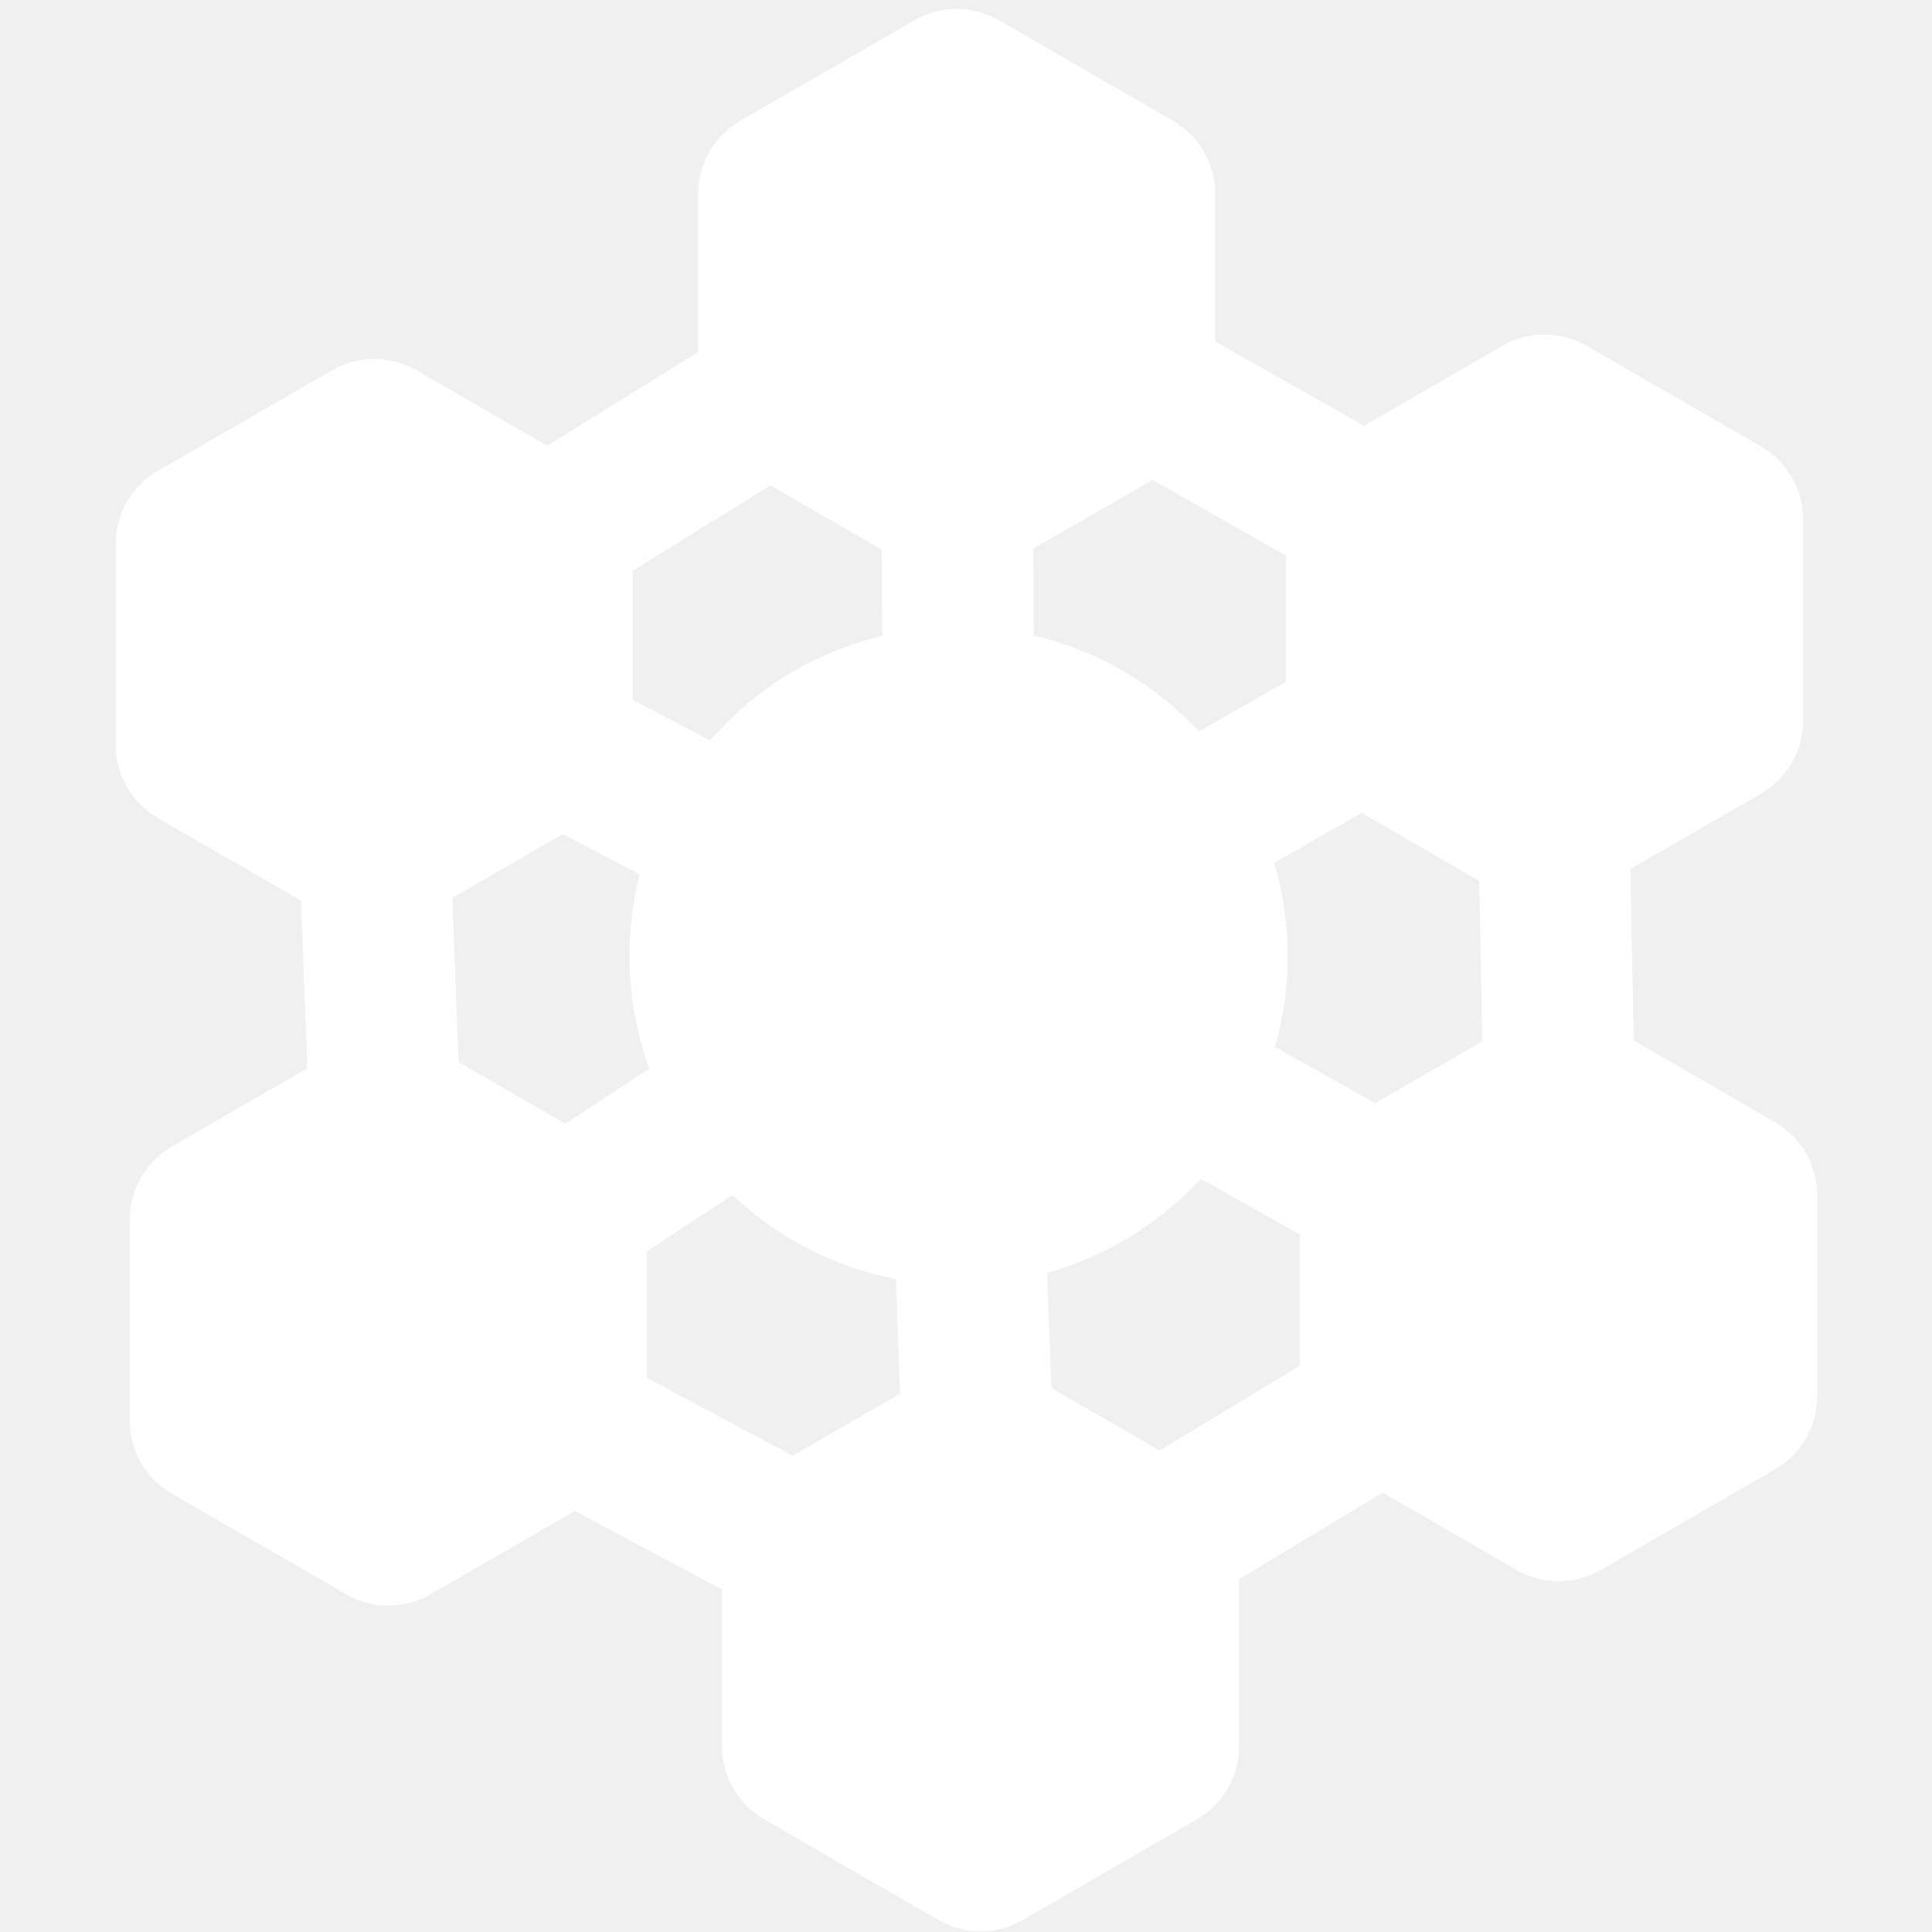
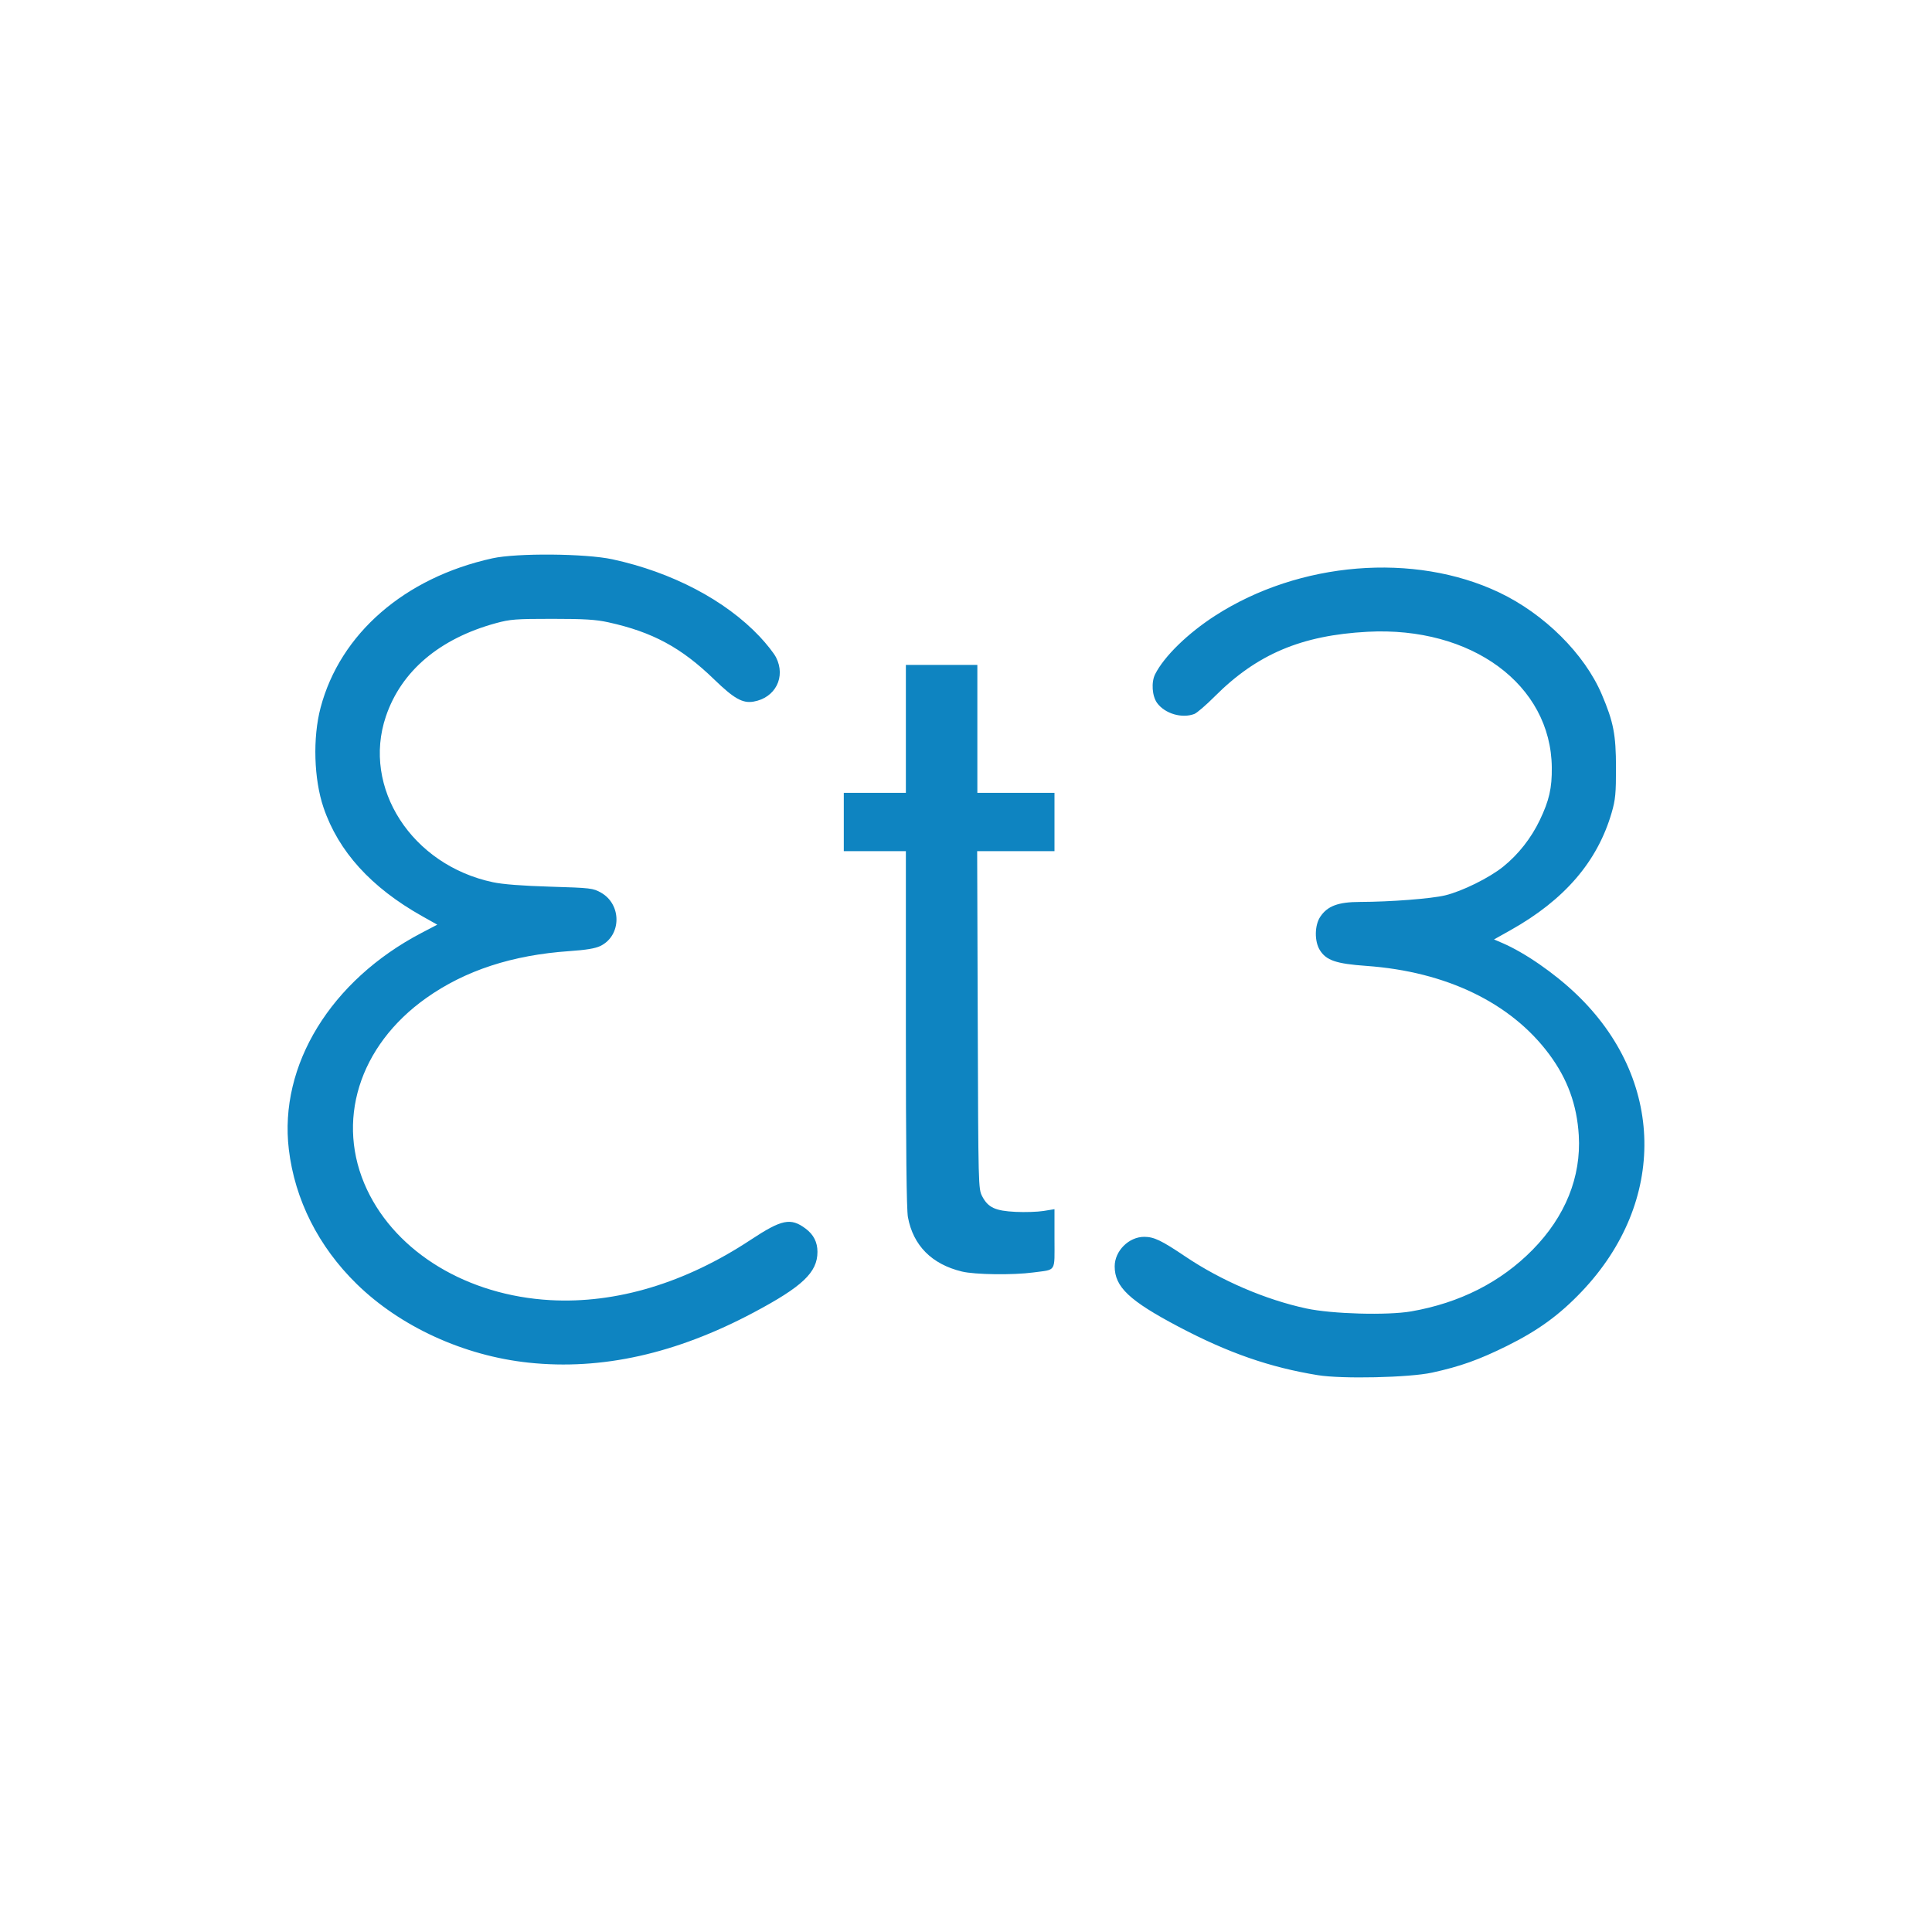
- <svg xmlns="http://www.w3.org/2000/svg" width="32" height="32" viewBox="125 0 191 217" fill="none">
-   <path d="M214.723 2.268C217.56 0.63 221.036 0.579 223.913 2.115L224.19 2.268L243.762 13.568C246.69 15.259 248.495 18.384 248.495 21.766V38.354L265.197 47.824L280.752 38.844C283.59 37.206 287.066 37.155 289.943 38.691L290.22 38.844L309.791 50.144C312.72 51.835 314.524 54.96 314.524 58.342V80.942C314.524 84.324 312.72 87.45 309.791 89.141L295.121 97.61L295.495 116.868L311.372 126.035C314.301 127.726 316.105 130.852 316.105 134.234V156.833C316.105 160.215 314.301 163.341 311.372 165.032L291.801 176.332C288.872 178.023 285.262 178.023 282.333 176.332L267.297 167.65L251.173 177.378V196.148C251.173 199.53 249.368 202.655 246.438 204.346L226.867 215.646C223.938 217.337 220.329 217.337 217.4 215.646L197.829 204.346C194.9 202.655 193.096 199.53 193.096 196.148V178.54L176.569 169.707L160.354 179.07C157.424 180.761 153.815 180.761 150.886 179.07L131.314 167.77C128.386 166.079 126.581 162.953 126.581 159.571V136.972C126.581 133.59 128.385 130.464 131.314 128.773L146.517 119.996L145.817 101.165L129.733 91.879C126.804 90.188 125 87.062 125 83.68V61.082C125 57.7 126.804 54.574 129.733 52.882L149.305 41.583C152.142 39.944 155.619 39.893 158.496 41.429L158.772 41.583L173.458 50.061L190.418 39.54V21.766C190.418 18.384 192.223 15.259 195.151 13.568L214.723 2.268ZM184.658 140.543V154.754L201.027 163.503L213.094 156.536L212.628 143.663C205.596 142.306 199.274 138.958 194.272 134.226L184.658 140.543ZM246.864 132.4C242.273 137.387 236.33 141.107 229.614 142.979L230.082 155.906L242.229 162.919L258.028 153.387V138.67L246.864 132.4ZM162.817 100.842L163.502 119.292L175.501 126.218L184.931 120.024C183.494 116.078 182.709 111.818 182.709 107.376C182.709 104.212 183.107 101.142 183.854 98.212L175.214 93.685L162.817 100.842ZM255.121 96.907C256.1 100.226 256.627 103.739 256.627 107.376C256.627 110.916 256.128 114.341 255.198 117.584L266.451 123.904L278.494 116.951L278.144 98.934L264.926 91.303L255.121 96.907ZM183.077 64.099V78.614L191.75 83.157C196.733 77.418 203.455 73.232 211.097 71.418L211.035 61.734L198.528 54.513L183.077 64.099ZM228.035 61.643L228.097 71.382C235.342 73.072 241.767 76.895 246.678 82.151L256.447 76.569V62.405L241.446 53.9L228.035 61.643Z" fill="white" />
+ <svg xmlns="http://www.w3.org/2000/svg" version="1.1" id="svg182" width="512" height="512" viewBox="0 0 512 512" xml:space="preserve">
+   <defs id="defs186" />
+   <g id="g188">
+     <rect style="fill:#ffffff;fill-opacity:1;stroke-width:0.756;stroke-linejoin:round" id="rect1108" width="548.113" height="555.51" x="-16.128" y="-14.975" rx="1.198" ry="1.2" />
+     <path style="fill:#0e84c1;fill-opacity:1;stroke-width:1" d="m 349.231,364.433 c -12.751,-2.076 -23.727,-5.895 -36.877,-12.83 -13.085,-6.901 -16.951,-10.552 -16.951,-16.009 0,-4.08 3.741,-7.821 7.821,-7.821 2.591,0 4.544,0.934 10.908,5.219 9.496,6.394 21.236,11.435 32.061,13.767 6.794,1.464 21.482,1.871 27.798,0.771 12.873,-2.242 23.728,-7.75 32.156,-16.317 8.667,-8.81 12.907,-19.316 12.244,-30.344 -0.485,-8.078 -2.976,-14.916 -7.809,-21.435 -10.117,-13.647 -27.258,-21.943 -48.468,-23.459 -8.06,-0.576 -10.656,-1.459 -12.351,-4.2 -1.444,-2.337 -1.392,-6.546 0.11,-8.806 1.912,-2.876 4.748,-3.936 10.571,-3.948 8.015,-0.017 18.869,-0.856 22.546,-1.743 4.507,-1.087 11.696,-4.642 15.367,-7.599 4.022,-3.24 7.413,-7.551 9.701,-12.333 2.494,-5.212 3.241,-8.487 3.185,-13.959 -0.226,-21.947 -21.264,-37.435 -48.847,-35.96 -17.499,0.935 -29.302,5.933 -40.492,17.145 -2.288,2.292 -4.714,4.379 -5.392,4.636 -3.279,1.247 -7.766,-0.066 -9.848,-2.882 -1.352,-1.828 -1.613,-5.539 -0.539,-7.66 2.403,-4.747 8.669,-10.849 15.95,-15.535 22.268,-14.329 52.697,-16.811 75.197,-6.134 11.969,5.68 22.644,16.281 27.218,27.029 3.106,7.299 3.753,10.628 3.765,19.36 0.009,6.867 -0.149,8.528 -1.137,11.943 -3.763,12.997 -12.508,23.159 -26.848,31.197 l -4.342,2.434 2.21,0.95 c 5.918,2.544 13.752,7.955 19.585,13.528 23.535,22.482 24.126,55.005 1.433,78.851 -5.904,6.204 -11.565,10.32 -19.806,14.401 -7.413,3.671 -12.381,5.442 -19.83,7.068 -6.068,1.325 -23.864,1.721 -30.289,0.675 z m -209.08,-3.308 c -17.183,-1.811 -34.056,-9.531 -45.656,-20.889 -10.109,-9.898 -16.361,-22.307 -17.952,-35.633 -2.662,-22.299 11.125,-44.795 35.159,-57.367 l 4.182,-2.187 -4.056,-2.281 c -13.474,-7.577 -22.137,-17.121 -26.089,-28.742 -2.566,-7.545 -2.89,-18.513 -0.782,-26.486 5.185,-19.612 22.27,-34.461 45.544,-39.583 6.484,-1.427 24.663,-1.277 31.791,0.262 15.766,3.405 29.936,10.838 39.025,20.473 1.831,1.94 3.782,4.418 4.337,5.505 2.656,5.207 -0.176,10.76 -5.99,11.742 -2.876,0.486 -5.168,-0.812 -10.415,-5.899 -8.707,-8.44 -16.339,-12.556 -28.055,-15.129 -3.288,-0.722 -6.333,-0.909 -14.855,-0.91 -9.644,-0.002 -11.14,0.114 -14.922,1.147 -14.929,4.079 -25.091,12.691 -29.153,24.706 -6.388,18.895 6.849,39.397 28.375,43.946 2.637,0.557 7.778,0.956 15.202,1.178 10.7,0.32 11.319,0.393 13.411,1.571 5.554,3.128 5.478,11.389 -0.13,14.137 -1.35,0.661 -3.766,1.064 -8.219,1.37 -15.162,1.042 -27.646,5.131 -37.942,12.428 -17.917,12.698 -24.15,32.86 -15.698,50.78 7.9,16.75 26.666,28.062 48.579,29.284 17.472,0.974 35.741,-4.522 53.078,-15.969 8.279,-5.466 10.627,-5.943 14.6,-2.967 2.088,1.564 3.115,3.589 3.115,6.139 0,5.44 -3.95,9.191 -16.951,16.098 -20.562,10.925 -40.226,15.31 -59.531,13.275 z M 254.908,336.968 c -7.99,-1.937 -12.91,-6.897 -14.3,-14.417 -0.367,-1.986 -0.543,-18.168 -0.543,-49.959 v -47.021 h -8.226 -8.226 v -7.727 -7.727 h 8.226 8.226 v -16.951 -16.951 h 9.472 9.472 v 16.951 16.951 h 10.22 10.22 v 7.727 7.727 H 269.205 258.96 l 0.149,44.744 c 0.148,44.327 0.159,44.763 1.195,46.739 1.554,2.964 3.447,3.842 8.845,4.104 2.512,0.122 5.857,0.011 7.434,-0.246 l 2.867,-0.467 v 7.868 c 0,9.003 0.593,8.068 -5.645,8.906 -5.357,0.72 -15.444,0.586 -18.897,-0.251 z" id="path1054" />
+   </g>
</svg>
